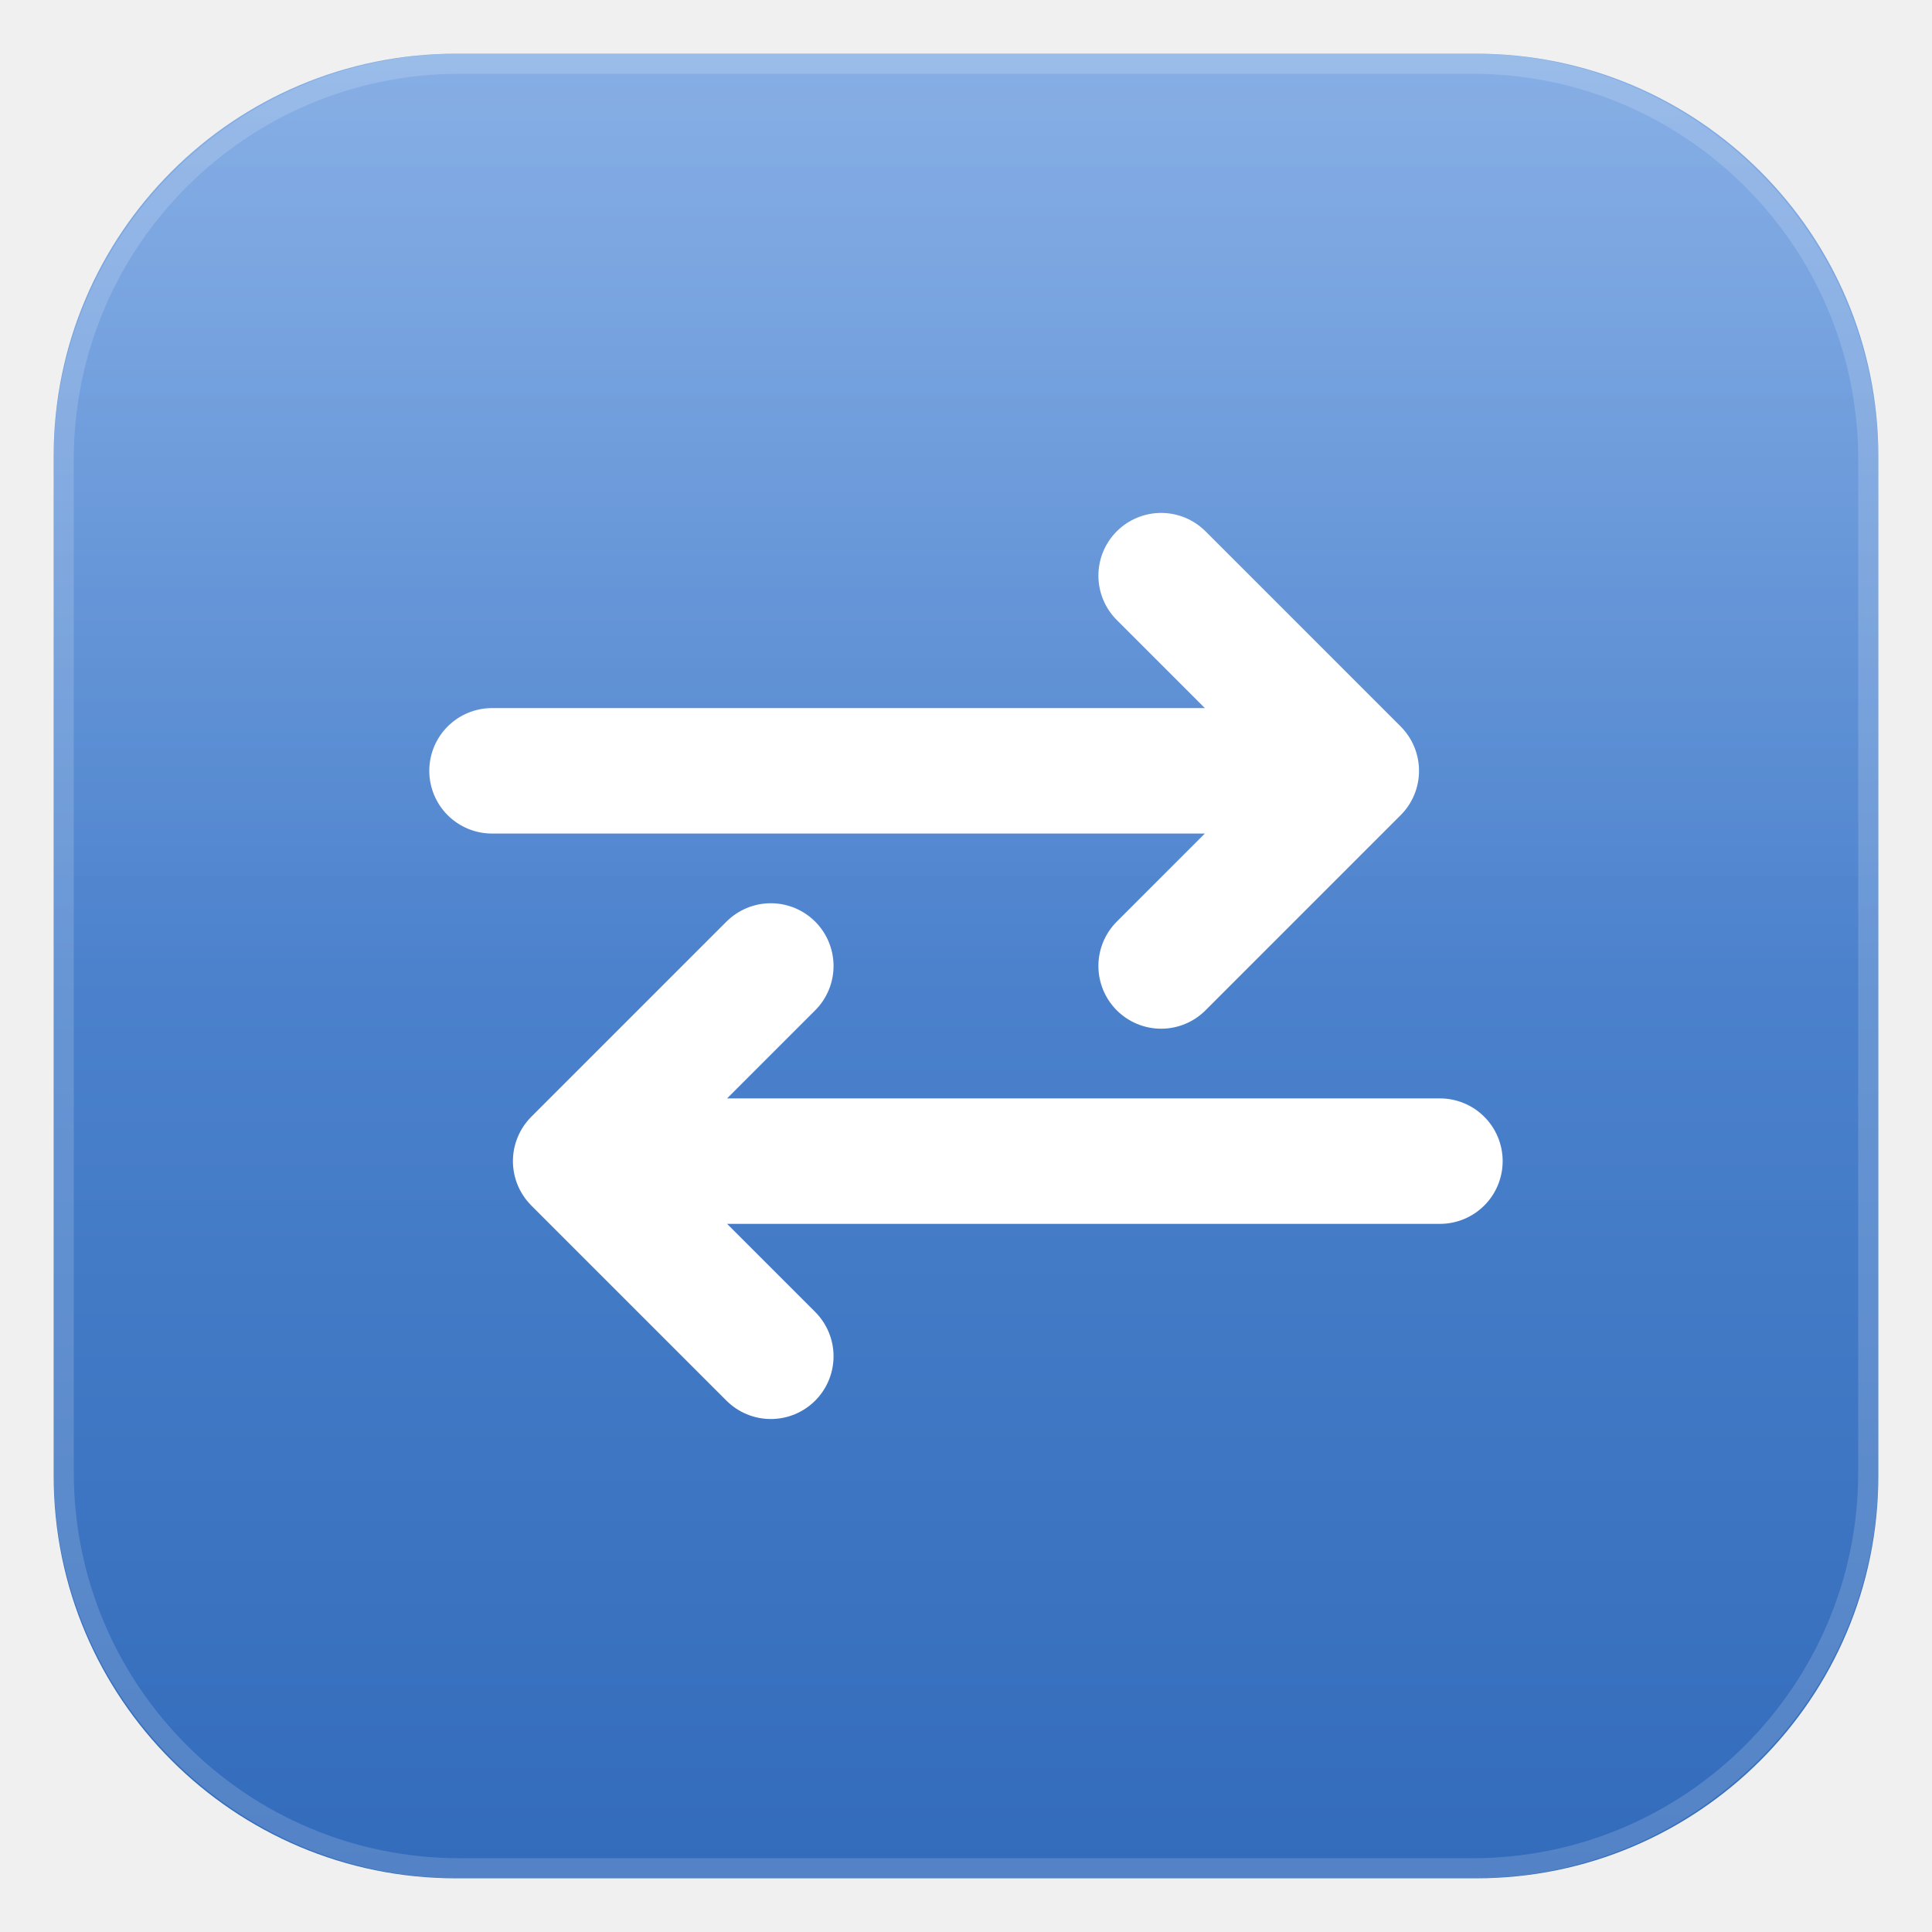
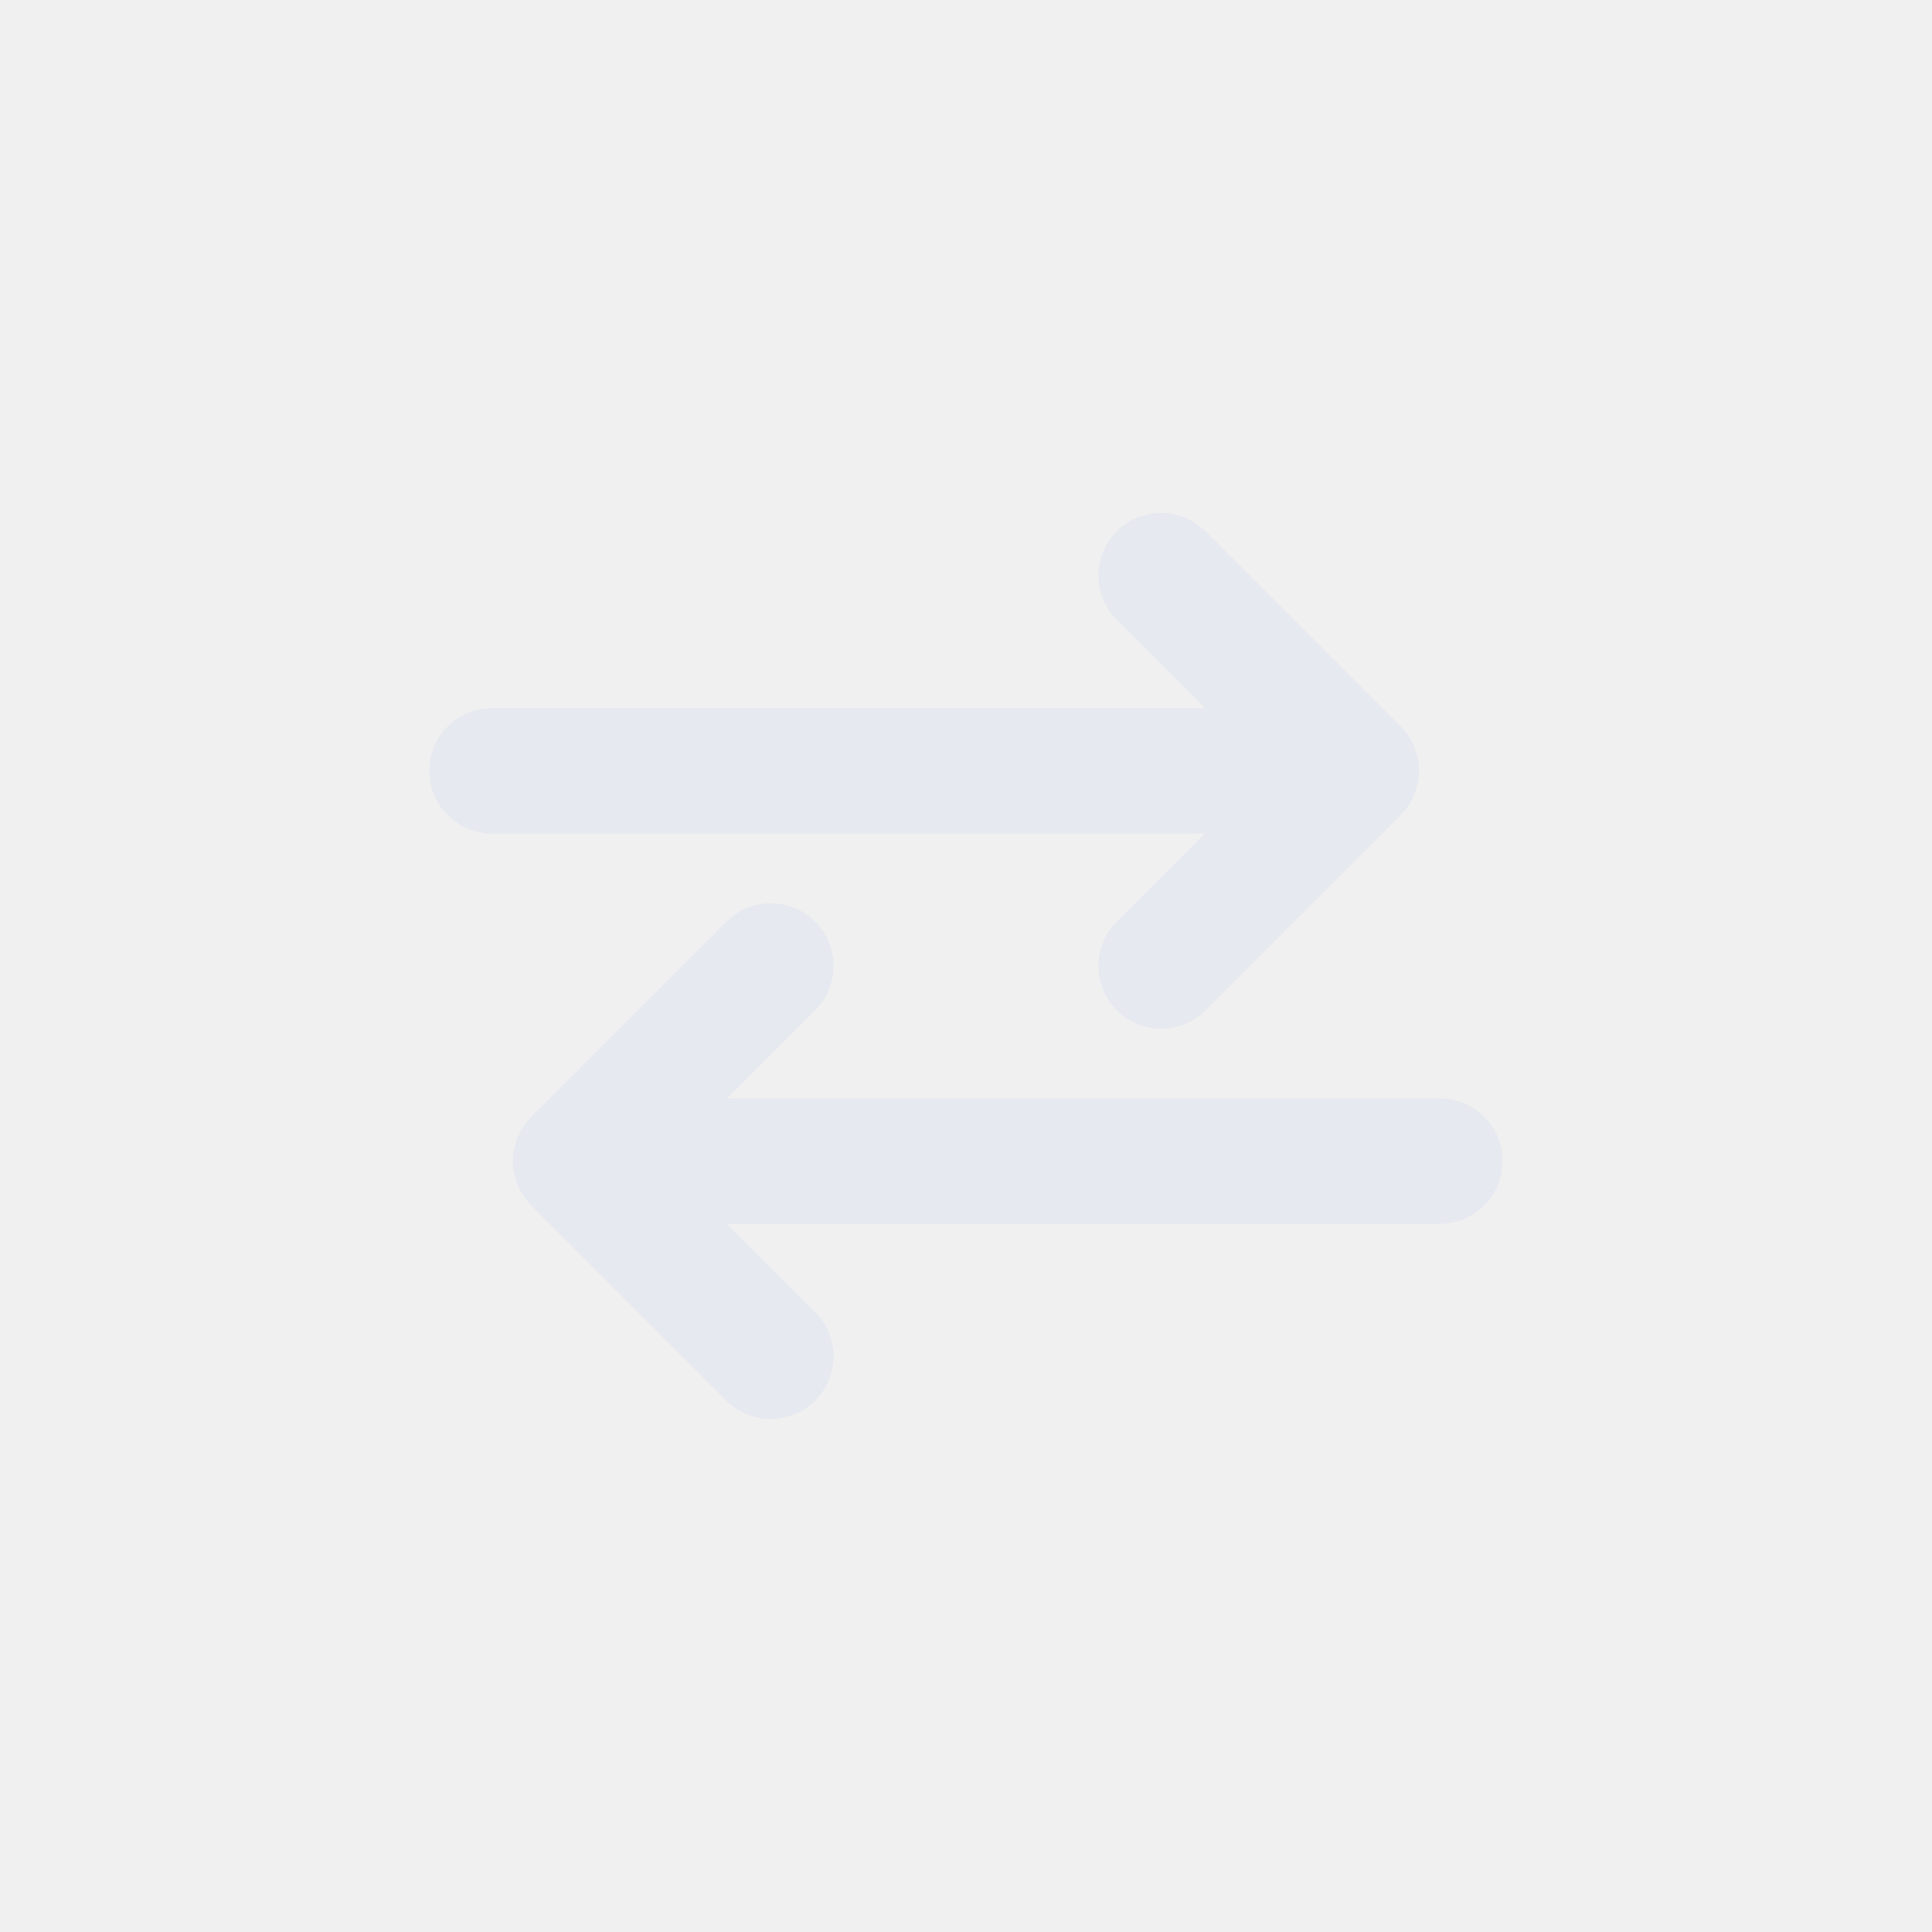
<svg xmlns="http://www.w3.org/2000/svg" width="144" height="144" viewBox="0 0 144 144">
-   <defs>
-     <linearGradient id="g2" x1="0" y1="0" x2="0" y2="1">
-       <stop offset="0" stop-color="#6598de" />
-       <stop offset="1" stop-color="#336cbb" />
-     </linearGradient>
-     <linearGradient id="h2" x1="0" y1="0" x2="0" y2="1">
-       <stop offset="0" stop-color="#ffffff" stop-opacity="0.22" />
-       <stop offset="0.5" stop-color="#ffffff" stop-opacity="0" />
-     </linearGradient>
-   </defs>
-   <rect x="4" y="4" width="136" height="136" rx="30" fill="url(#g2)" />
-   <rect x="4" y="4" width="136" height="136" rx="30" fill="url(#h2)" />
-   <rect x="4.75" y="4.75" width="134.5" height="134.5" rx="29.5" fill="none" stroke="#ffffff" stroke-opacity="0.16" stroke-width="1.5" />
  <g transform="translate(-2.81,-2.81) scale(1.039)">
-     <path d="M38 58 H100 M86 44 L100 58 L86 72" stroke="#ffffff" stroke-width="9" fill="none" stroke-linecap="round" stroke-linejoin="round" />
-     <path d="M106 86 H44 M58 72 L44 86 L58 100" stroke="#ffffff" stroke-width="9" fill="none" stroke-linecap="round" stroke-linejoin="round" />
+     <path d="M38 58 H100 M86 44 L100 58 L86 72" stroke="#e6e9ef" stroke-width="9" fill="none" stroke-linecap="round" stroke-linejoin="round" />
+     <path d="M106 86 H44 M58 72 L44 86 L58 100" stroke="#e6e9ef" stroke-width="9" fill="none" stroke-linecap="round" stroke-linejoin="round" />
  </g>
</svg>
